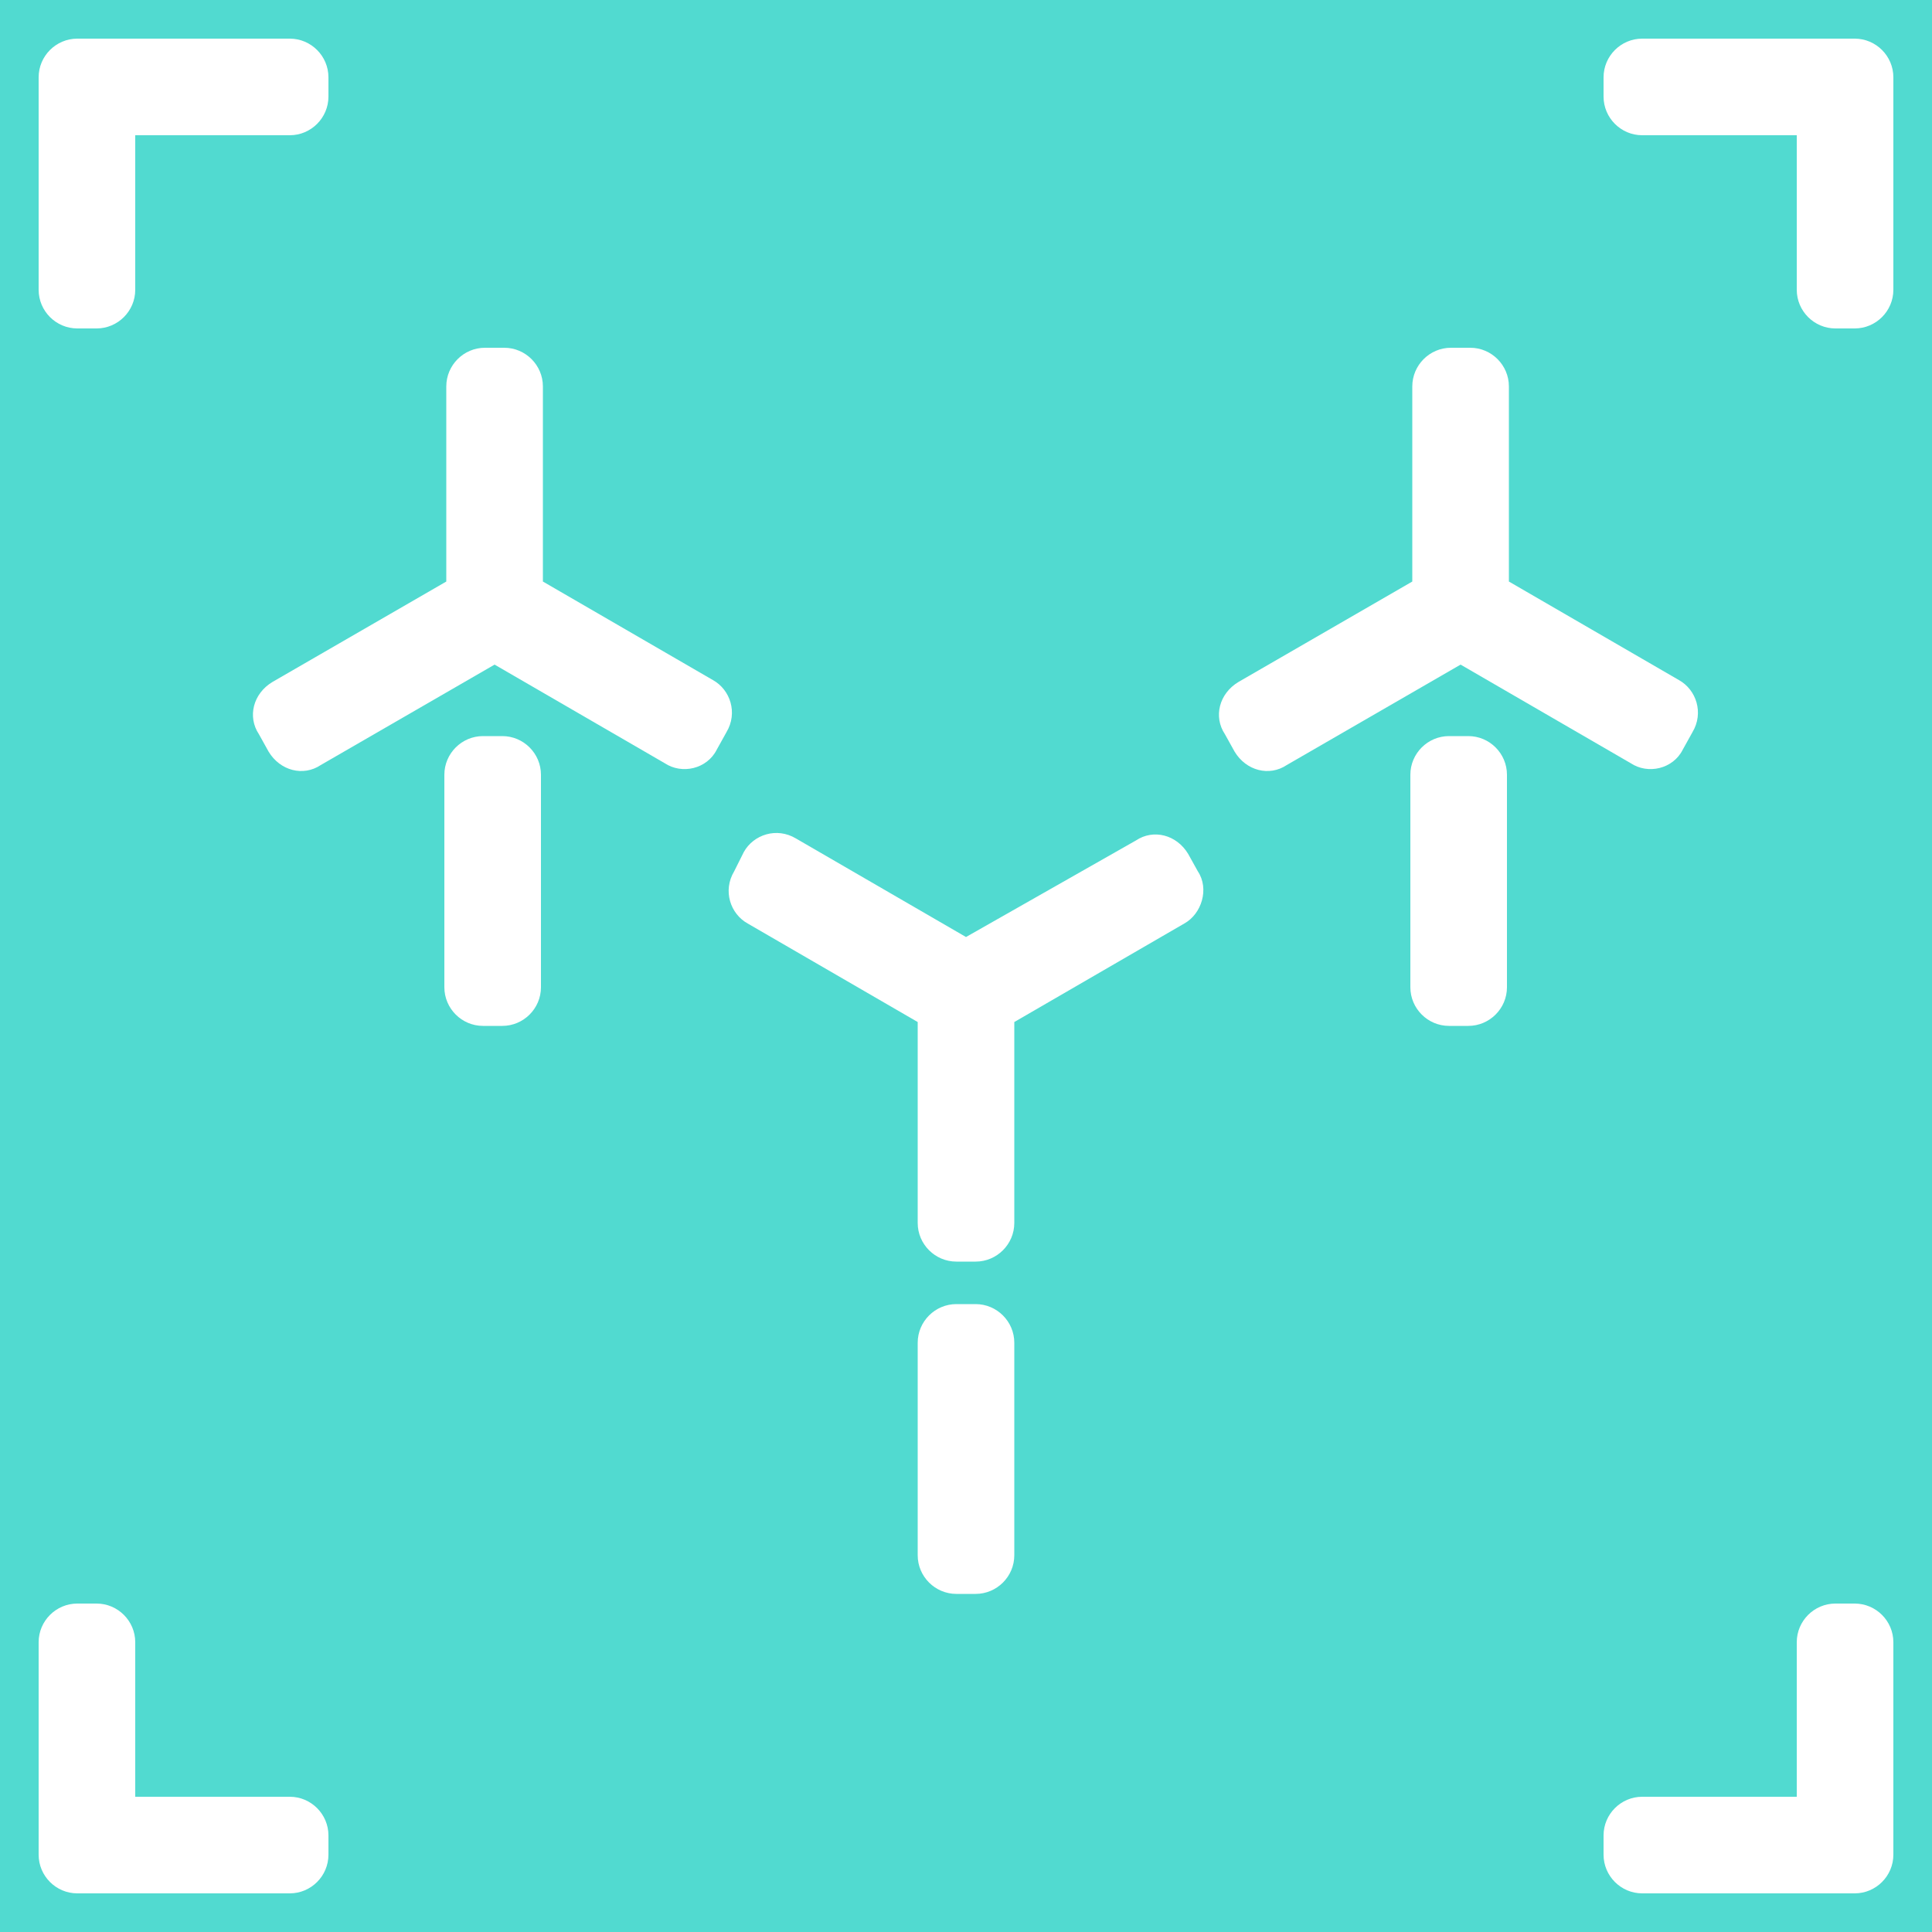
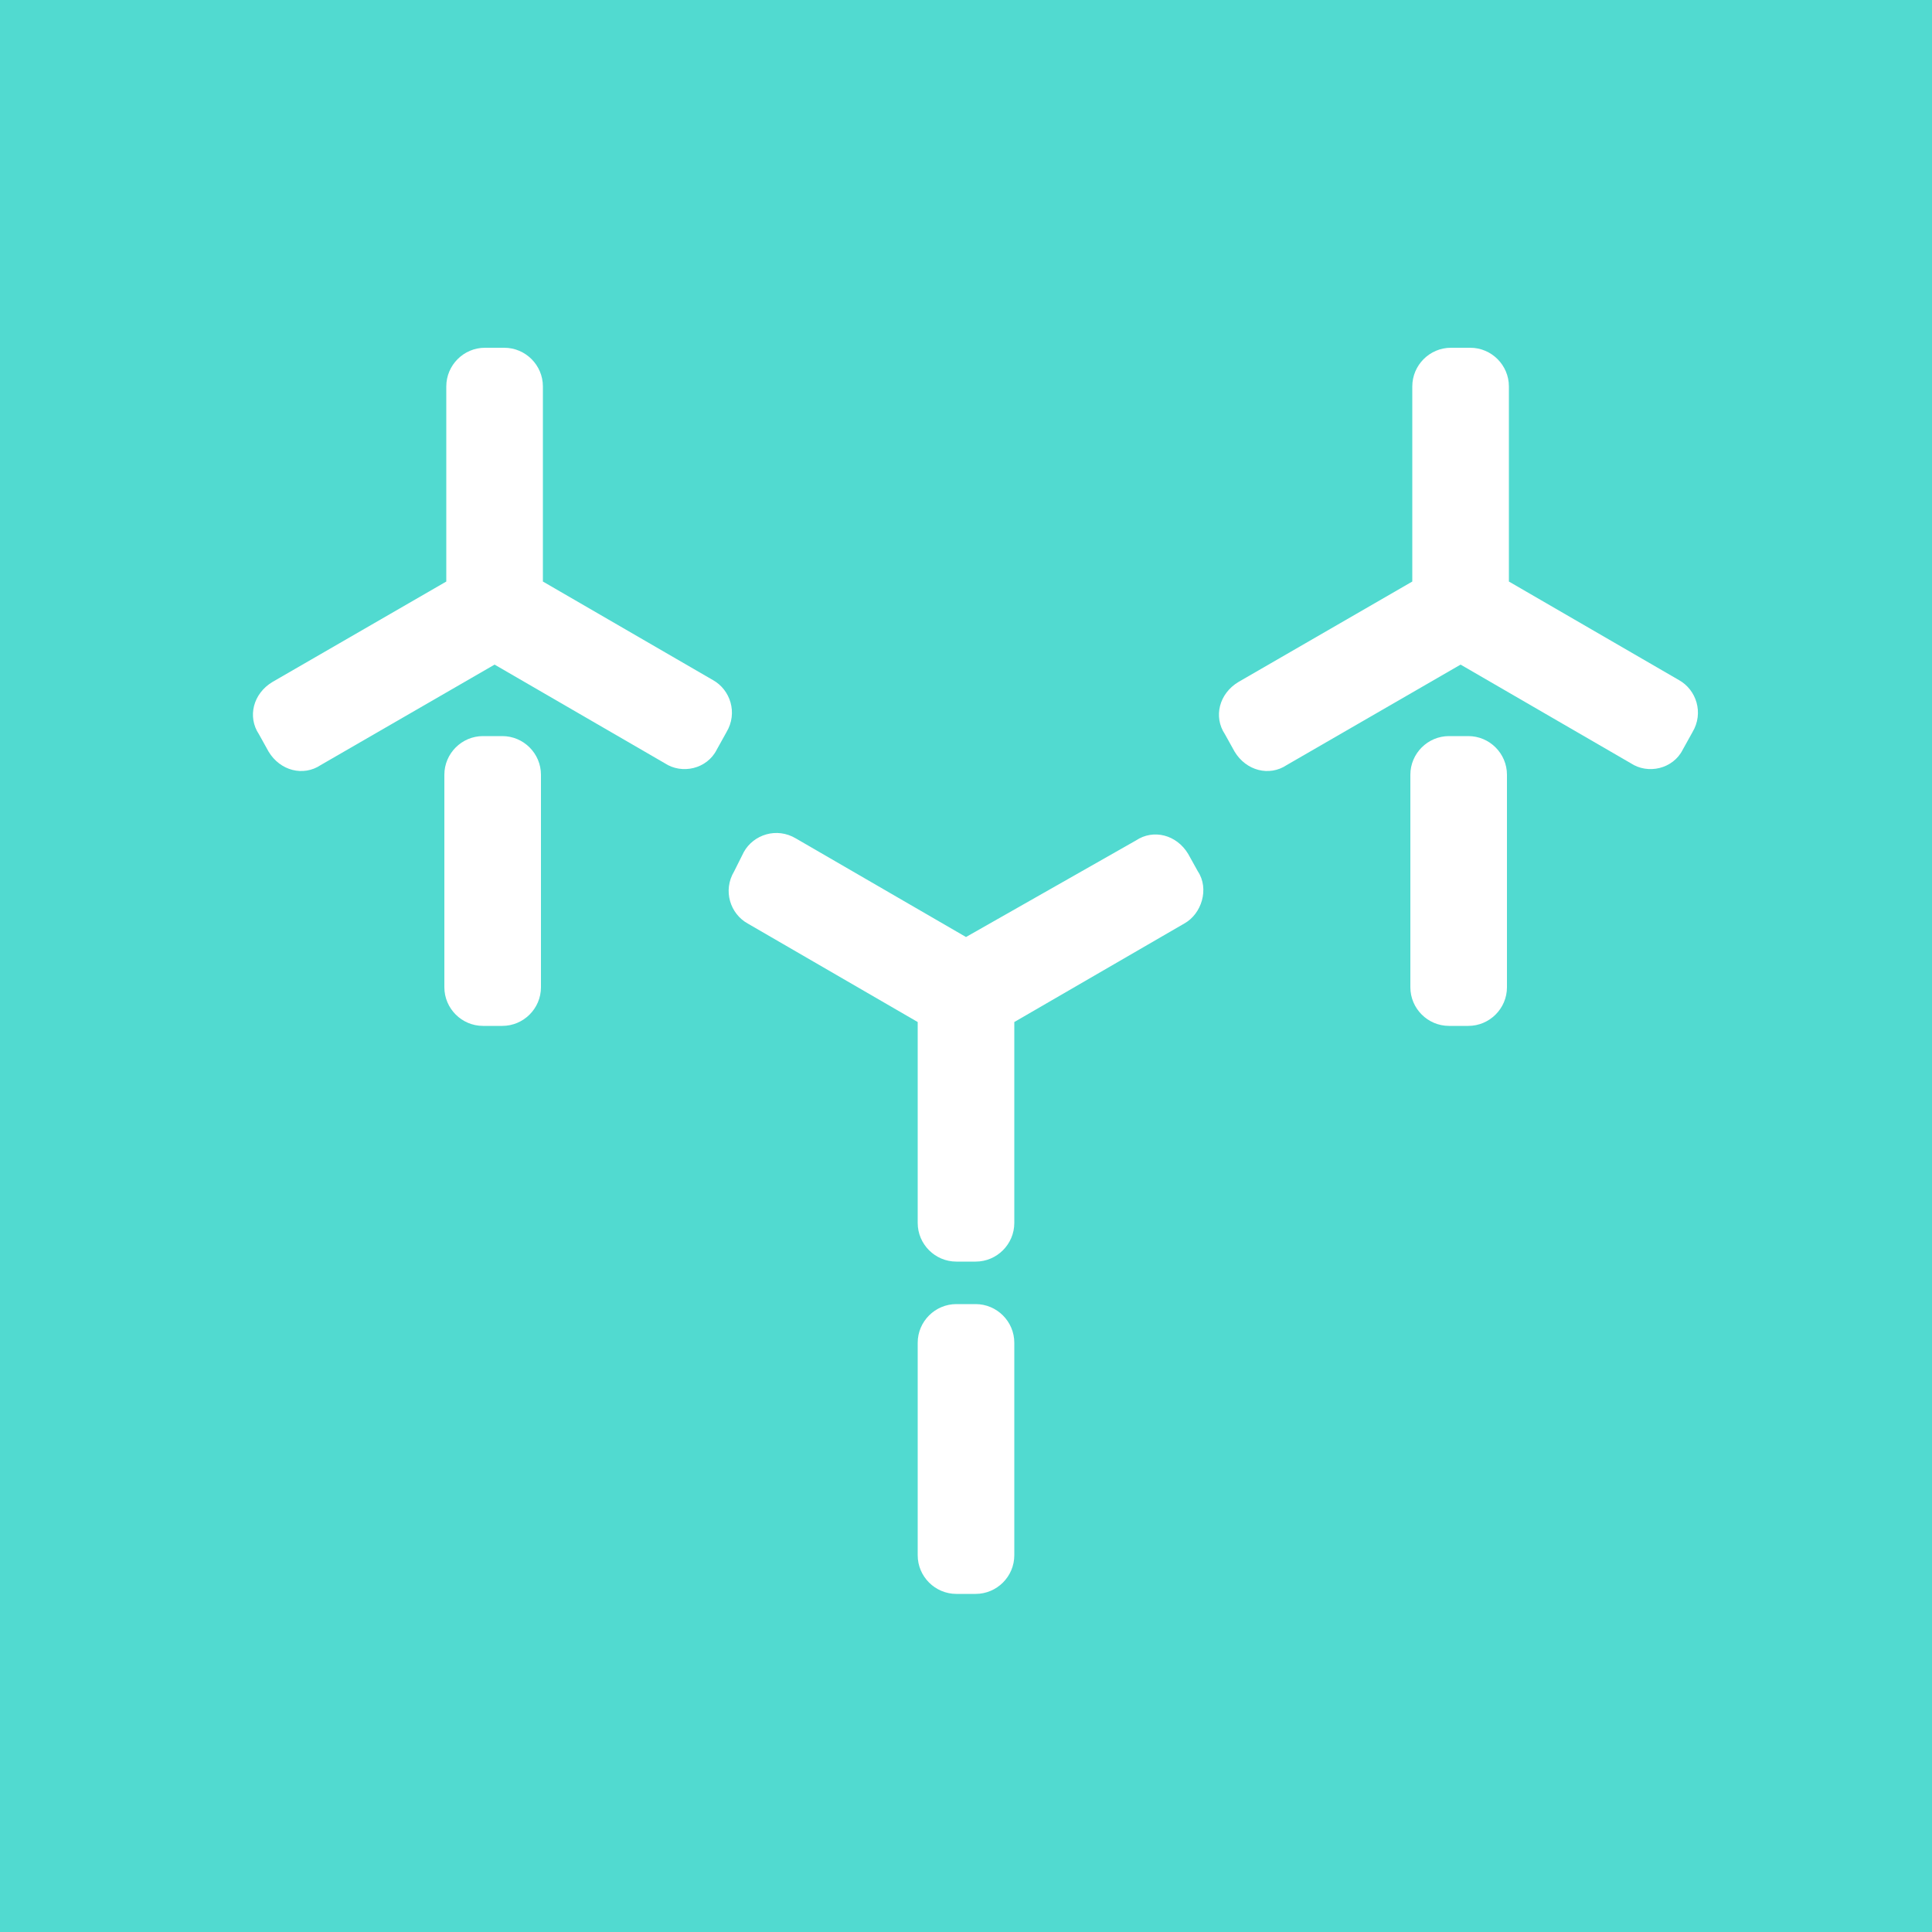
<svg xmlns="http://www.w3.org/2000/svg" version="1.1" id="Layer_1" x="0px" y="0px" viewBox="0 0 100 100" enable-background="new 0 0 100 100" xml:space="preserve">
-   <g>
-     <rect y="0" fill="#51DAD0" width="100" height="100" />
-     <path fill="#FFFFFF" d="M7,15V7h8c1.1,0,2-0.9,2-2V4c0-1.1-0.9-2-2-2H5H4C2.9,2,2,2.9,2,4v1v10c0,1.1,0.9,2,2,2h1   C6.1,17,7,16.1,7,15z" />
-     <path fill="#FFFFFF" d="M93,85v8h-8c-1.1,0-2,0.9-2,2v1c0,1.1,0.9,2,2,2h10h1c1.1,0,2-0.9,2-2v-1V85c0-1.1-0.9-2-2-2h-1   C93.9,83,93,83.9,93,85z" />
-     <path fill="#FFFFFF" d="M85,7h8v8c0,1.1,0.9,2,2,2h1c1.1,0,2-0.9,2-2V5V4c0-1.1-0.9-2-2-2h-1H85c-1.1,0-2,0.9-2,2v1   C83,6.1,83.9,7,85,7z" />
-     <path fill="#FFFFFF" d="M15,93H7v-8c0-1.1-0.9-2-2-2H4c-1.1,0-2,0.9-2,2v10v1c0,1.1,0.9,2,2,2h1h10c1.1,0,2-0.9,2-2v-1   C17,93.9,16.1,93,15,93z" />
-     <path fill="#FFFFFF" d="M62,45.1l-0.5-0.9c-0.6-1-1.8-1.3-2.7-0.7L50,48.5l-8.8-5.1c-1-0.6-2.2-0.2-2.7,0.7L38,45.1   c-0.6,1-0.2,2.2,0.7,2.7l8.8,5.1v10.4c0,1.1,0.9,2,2,2h1c1.1,0,2-0.9,2-2V52.9l8.8-5.1C62.2,47.3,62.6,46,62,45.1z" />
-     <path fill="#FFFFFF" d="M50.5,82.5h-1c-1.1,0-2-0.9-2-2v-11c0-1.1,0.9-2,2-2h1c1.1,0,2,0.9,2,2v11C52.5,81.6,51.6,82.5,50.5,82.5z" />
-     <path fill="#FFFFFF" d="M37.1,38.8l0.5-0.9c0.6-1,0.2-2.2-0.7-2.7l-8.8-5.1l0-10.1c0-1.1-0.9-2-2-2l-1,0c-1.1,0-2,0.9-2,2l0,10.1   l-9,5.2c-1,0.6-1.3,1.8-0.7,2.7l0.5,0.9c0.6,1,1.8,1.3,2.7,0.7l9-5.2l8.8,5.1C35.3,40.1,36.6,39.8,37.1,38.8z" />
-     <path fill="#FFFFFF" d="M26,53.1h-1c-1.1,0-2-0.9-2-2v-11c0-1.1,0.9-2,2-2h1c1.1,0,2,0.9,2,2v11C28,52.2,27.1,53.1,26,53.1z" />
-     <path fill="#FFFFFF" d="M87.1,38.8l0.5-0.9c0.6-1,0.2-2.2-0.7-2.7l-8.8-5.1l0-10.1c0-1.1-0.9-2-2-2l-1,0c-1.1,0-2,0.9-2,2l0,10.1   l-9,5.2c-1,0.6-1.3,1.8-0.7,2.7l0.5,0.9c0.6,1,1.8,1.3,2.7,0.7l9-5.2l8.8,5.1C85.3,40.1,86.6,39.8,87.1,38.8z" />
-     <path fill="#FFFFFF" d="M76,53.1h-1c-1.1,0-2-0.9-2-2v-11c0-1.1,0.9-2,2-2h1c1.1,0,2,0.9,2,2v11C78,52.2,77.1,53.1,76,53.1z" />
-   </g>
+   <rect fill="#51DAD0" width="100" height="100" />
+   <path fill="#FFFFFF" d="M62,45.1l-0.5-0.9c-0.6-1-1.8-1.3-2.7-0.7l-8.8,5l-8.8-5.1c-1-0.6-2.2-0.2-2.7,0.7l-0.5,1  c-0.6,1-0.2,2.2,0.7,2.7l8.8,5.1v10.4c0,1.1,0.9,2,2,2h1c1.1,0,2-0.9,2-2V52.9l8.8-5.1C62.2,47.3,62.6,46,62,45.1z" />
+   <path fill="#FFFFFF" d="M50.5,82.5h-1c-1.1,0-2-0.9-2-2v-11c0-1.1,0.9-2,2-2h1c1.1,0,2,0.9,2,2v11C52.5,81.6,51.6,82.5,50.5,82.5z" />
+   <path fill="#FFFFFF" d="M37.1,38.8l0.5-0.9c0.6-1,0.2-2.2-0.7-2.7l-8.8-5.1V20c0-1.1-0.9-2-2-2h-1c-1.1,0-2,0.9-2,2v10.1l-9,5.2  c-1,0.6-1.3,1.8-0.7,2.7l0.5,0.9c0.6,1,1.8,1.3,2.7,0.7l9-5.2l8.8,5.1C35.3,40.1,36.6,39.8,37.1,38.8z" />
+   <path fill="#FFFFFF" d="M26,53.1h-1c-1.1,0-2-0.9-2-2v-11c0-1.1,0.9-2,2-2h1c1.1,0,2,0.9,2,2v11C28,52.2,27.1,53.1,26,53.1z" />
+   <path fill="#FFFFFF" d="M87.1,38.8l0.5-0.9c0.6-1,0.2-2.2-0.7-2.7l-8.8-5.1V20c0-1.1-0.9-2-2-2h-1c-1.1,0-2,0.9-2,2v10.1l-9,5.2  c-1,0.6-1.3,1.8-0.7,2.7l0.5,0.9c0.6,1,1.8,1.3,2.7,0.7l9-5.2l8.8,5.1C85.3,40.1,86.6,39.8,87.1,38.8z" />
+   <path fill="#FFFFFF" d="M76,53.1h-1c-1.1,0-2-0.9-2-2v-11c0-1.1,0.9-2,2-2h1c1.1,0,2,0.9,2,2v11C78,52.2,77.1,53.1,76,53.1z" />
</svg>
